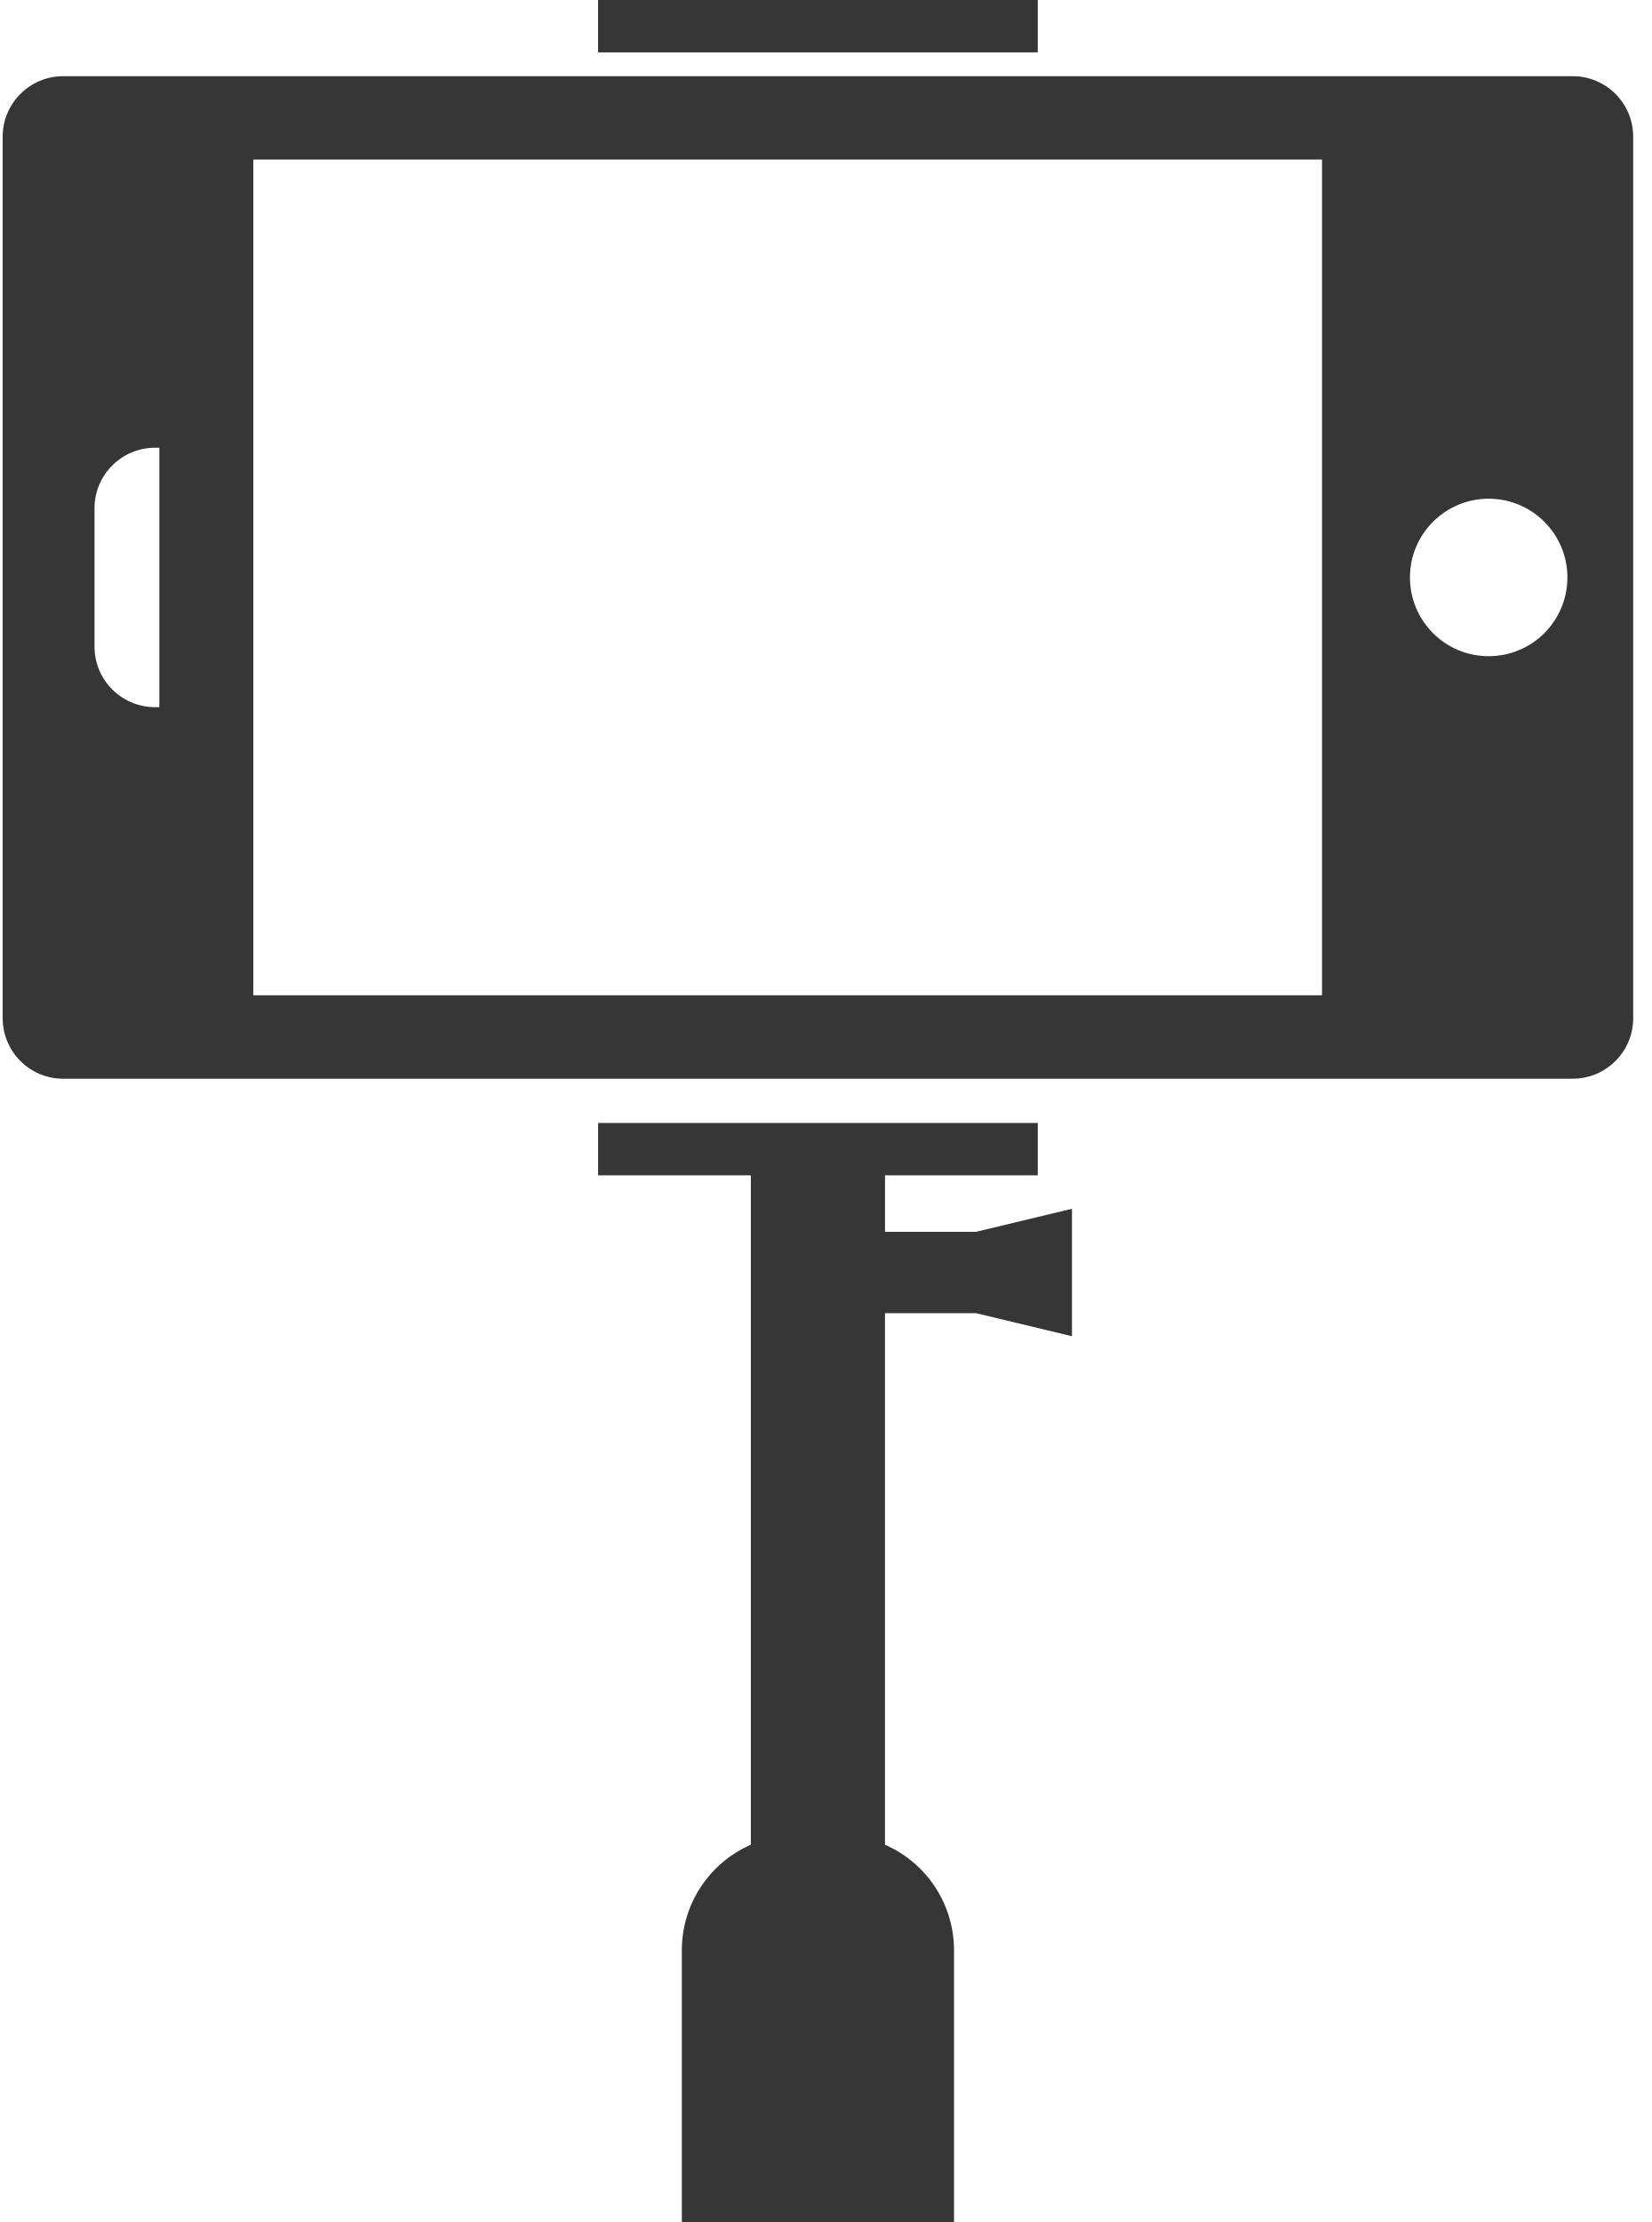
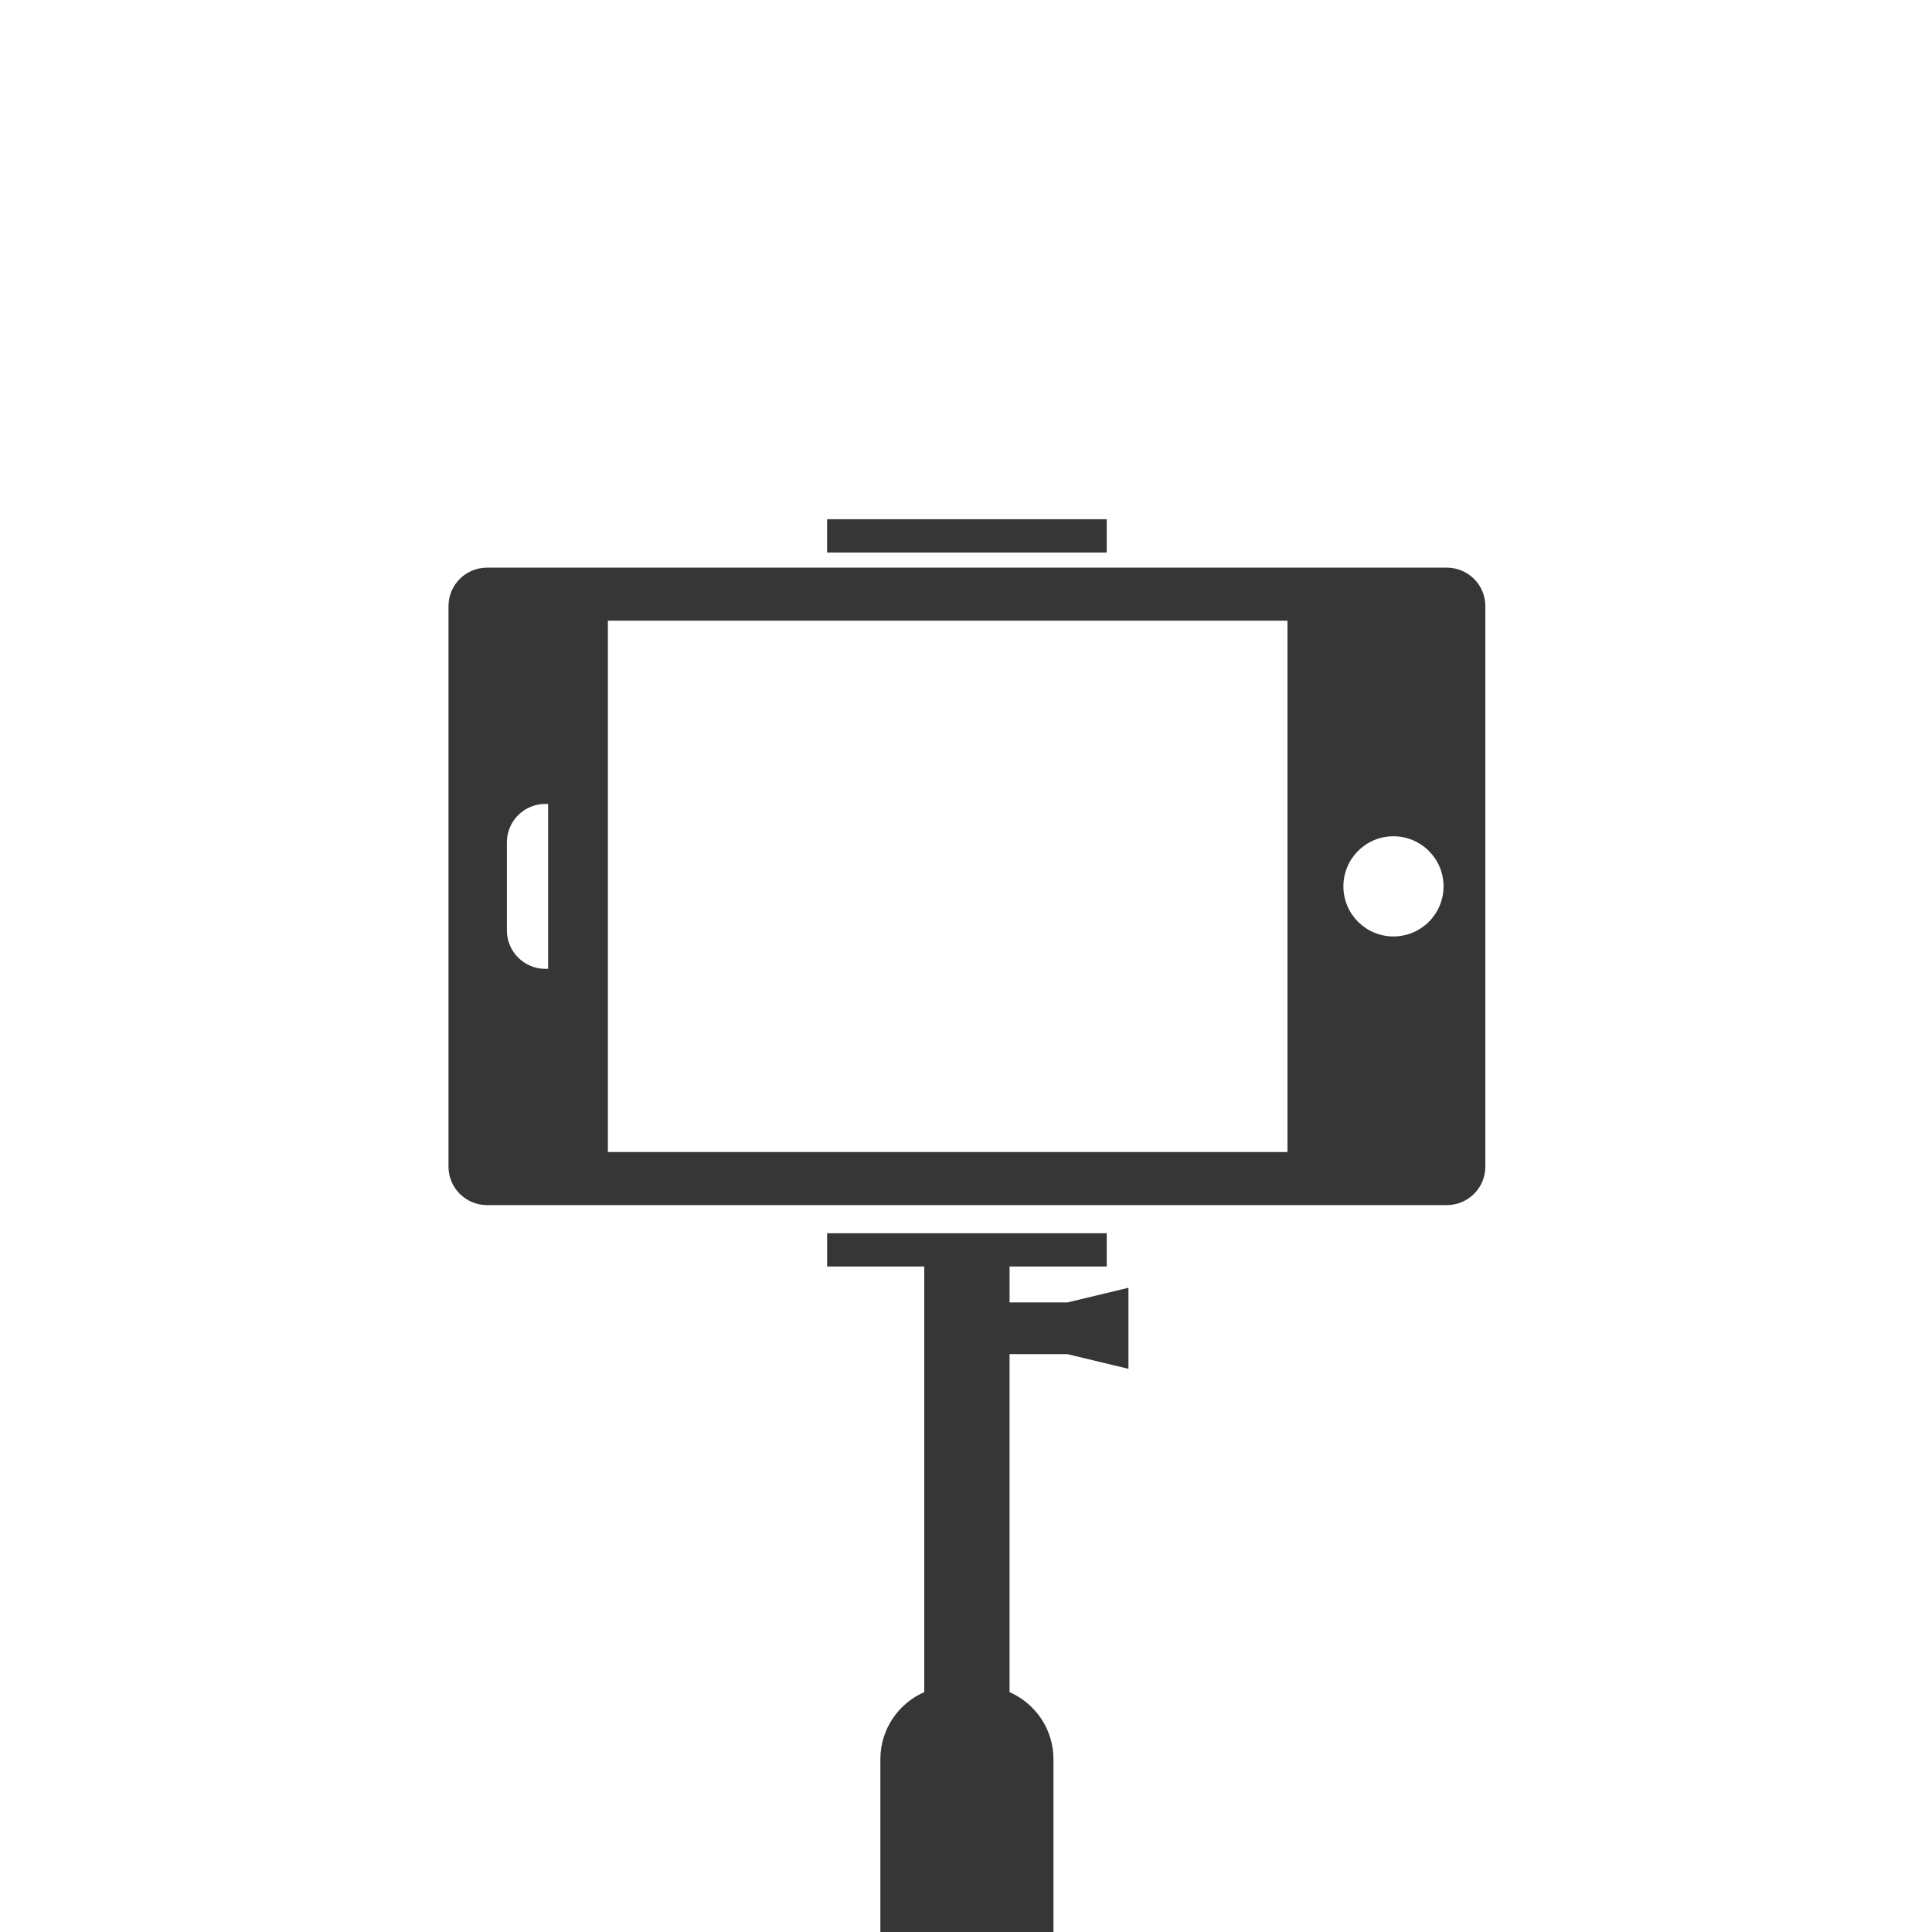
- <svg xmlns="http://www.w3.org/2000/svg" width="87" height="117" fill="none">
-   <path d="M82.821 4.011H3.331A3.188 3.188 0 00.141 7.199v46.413a3.187 3.187 0 003.188 3.189h79.492a3.188 3.188 0 003.19-3.189V7.199a3.189 3.189 0 00-3.19-3.188zM8.392 37.236h-.226a3.19 3.19 0 01-3.189-3.189v-7.283a3.188 3.188 0 013.19-3.188h.225v13.66zm61.231 15.172H13.341V8.402h56.282v44.006zM78.4 34.552a4.146 4.146 0 01-4.146-4.147 4.146 4.146 0 114.146 4.147zM54.654 0H31.497v2.758h23.157V0zM46.608 64.861v-2.973h8.046V59.13H31.498v2.758h8.045v35.246a6.068 6.068 0 00-3.635 5.559V117h14.335v-14.307a6.062 6.062 0 00-3.636-5.557v-27.99h4.796l5.051 1.213v-6.711l-5.05 1.213h-4.796z" fill="#363636" />
+ <svg xmlns="http://www.w3.org/2000/svg" width="160" height="160" viewBox="0 0 160 160" fill="none">
+   <path d="M119.821 47.011H40.33C38.569 47.011 37.142 48.438 37.142 50.199V96.612C37.142 98.375 38.569 99.801 40.33 99.801H119.822C121.584 99.801 123.011 98.374 123.011 96.612V50.199C123.011 48.438 121.583 47.011 119.821 47.011ZM45.392 80.236H45.166C43.404 80.236 41.977 78.807 41.977 77.047V69.764C41.977 68.003 43.404 66.576 45.166 66.576H45.392V80.236ZM106.623 95.408H50.341V51.402H106.623V95.408ZM115.4 77.552C113.111 77.552 111.254 75.697 111.254 73.405C111.254 71.113 113.11 69.258 115.4 69.258C117.691 69.258 119.548 71.113 119.548 73.405C119.548 75.697 117.691 77.552 115.4 77.552Z" fill="#363636" />
+   <path d="M91.654 43H68.497V45.758H91.654V43Z" fill="#363636" />
+   <path d="M83.608 107.861V104.888H91.654V102.13H68.498V104.888H76.543V140.134C74.404 141.072 72.908 143.206 72.908 145.693V160H87.243V145.693C87.243 143.207 85.748 141.072 83.607 140.136V112.146H88.403L93.454 113.359V106.648L88.403 107.861H83.608Z" fill="#363636" />
</svg>
